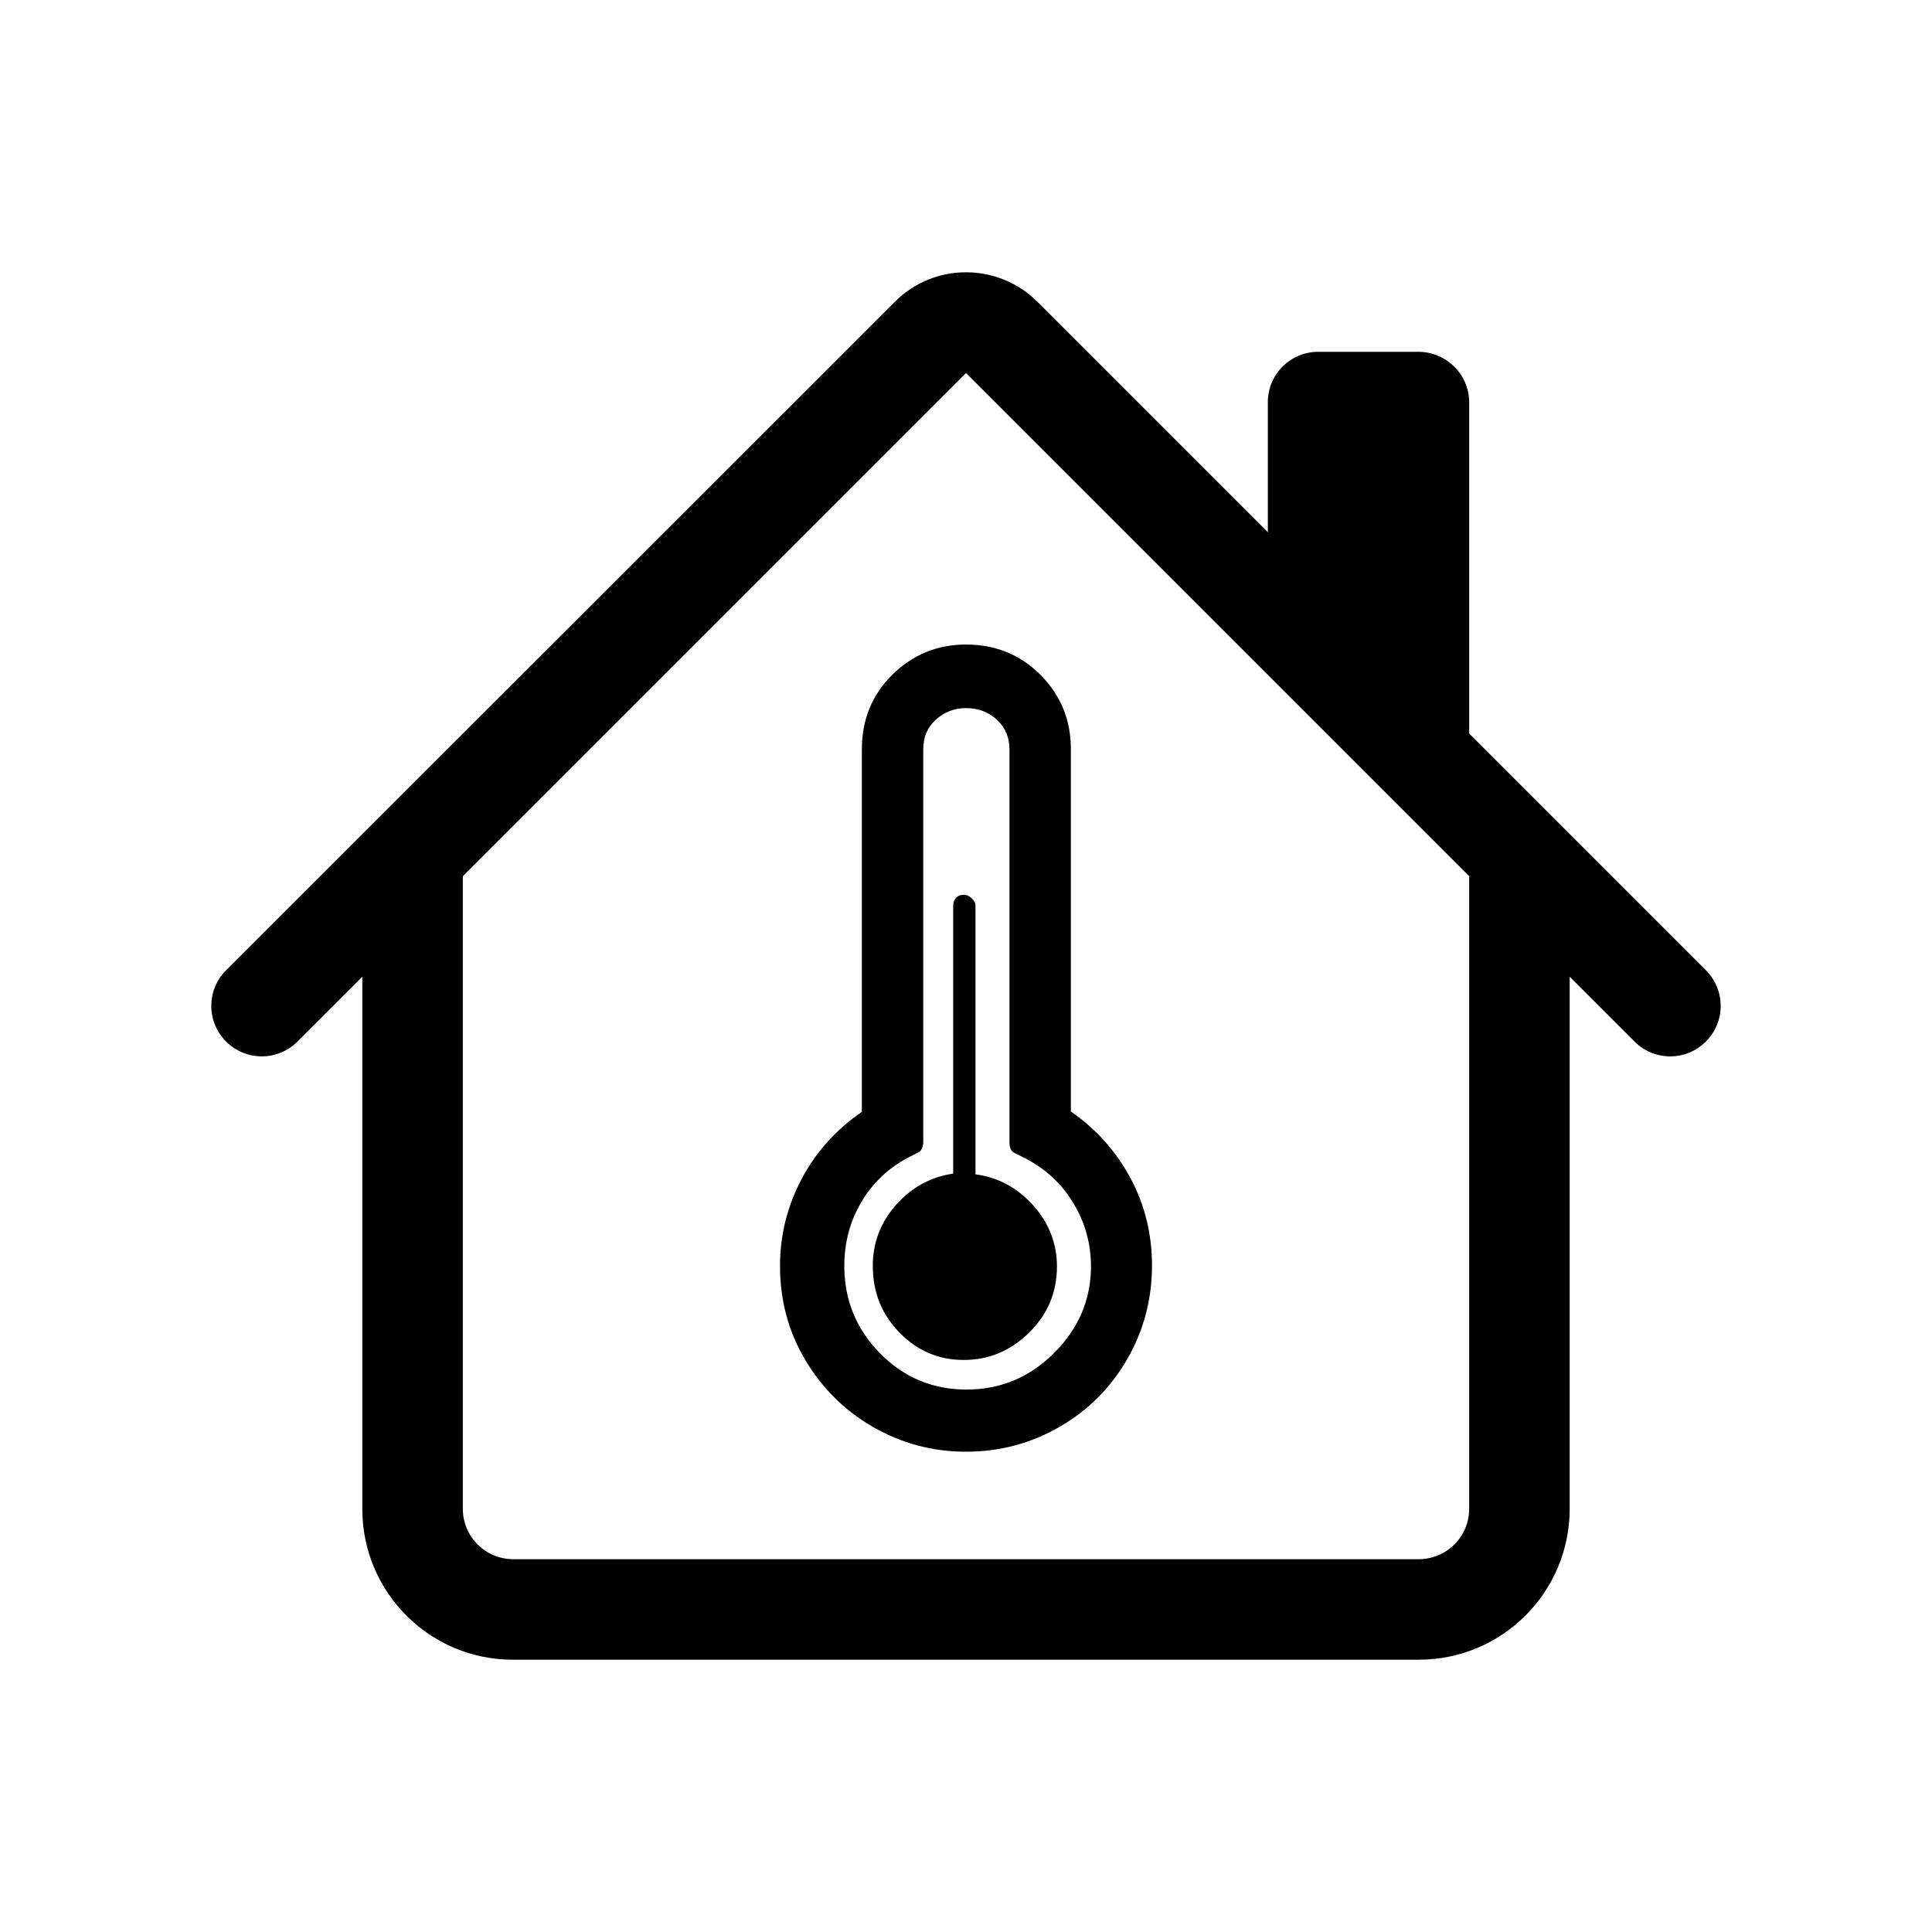
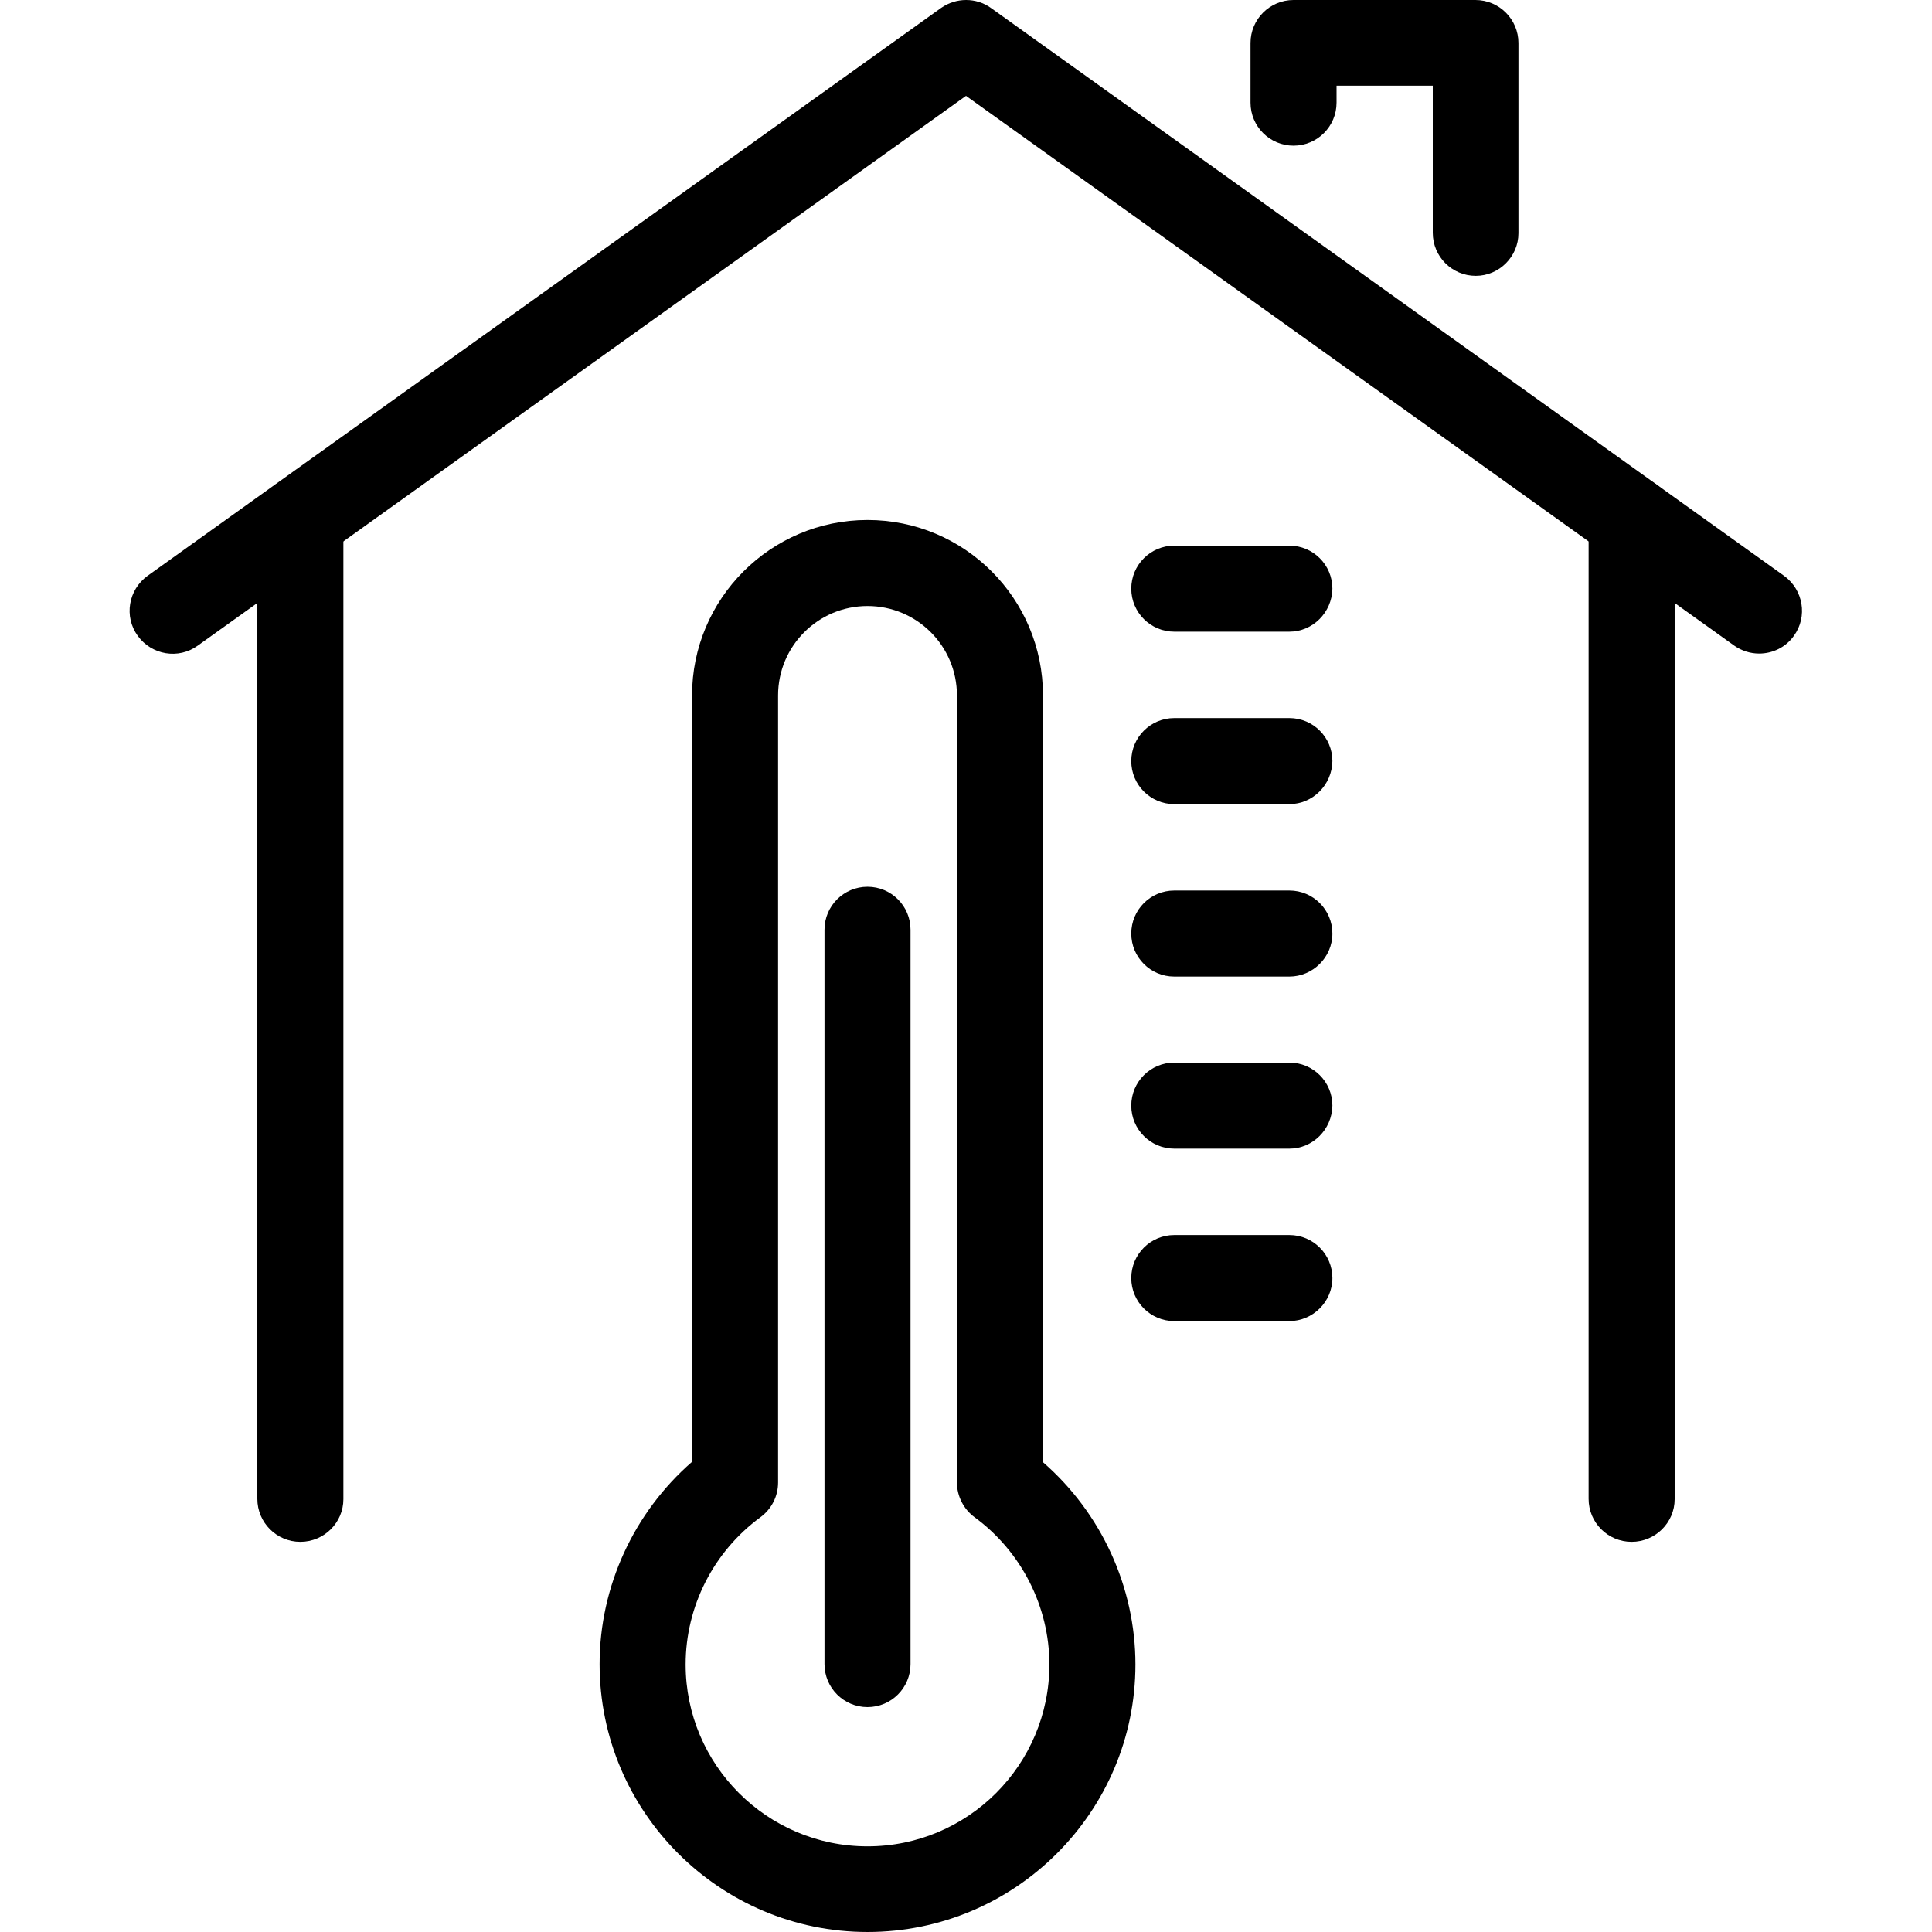
- <svg xmlns="http://www.w3.org/2000/svg" width="512" height="512" viewBox="0 0 135.467 135.467" version="1.1" id="svg5">
-   <defs id="defs2" />
-   <g id="layer1">
-     <path d="m 54.692,88.773 c 0,-2.178 0.512,-4.202 1.512,-6.098 0.999,-1.896 2.408,-3.459 4.227,-4.714 V 52.546 c 0,-2.05 0.692,-3.792 2.101,-5.201 1.409,-1.409 3.151,-2.152 5.201,-2.152 2.075,0 3.817,0.718 5.227,2.127 1.409,1.435 2.127,3.151 2.127,5.201 v 25.416 c 1.819,1.255 3.203,2.844 4.202,4.714 0.999,1.87 1.486,3.92 1.486,6.098 0,2.357 -0.589,4.56 -1.742,6.559 -1.153,1.998 -2.741,3.587 -4.74,4.74 -1.998,1.153 -4.176,1.742 -6.559,1.742 -2.357,0 -4.535,-0.59 -6.533,-1.742 -1.998,-1.153 -3.587,-2.741 -4.765,-4.74 -1.179,-1.998 -1.742,-4.176 -1.742,-6.533 z m 4.509,0 c 0,2.383 0.845,4.432 2.511,6.123 1.665,1.691 3.689,2.536 6.047,2.536 2.383,0 4.432,-0.845 6.149,-2.562 1.717,-1.717 2.588,-3.741 2.588,-6.072 0,-1.588 -0.41,-3.074 -1.23,-4.432 -0.82,-1.358 -1.947,-2.408 -3.382,-3.151 L 71.167,80.857 c -0.256,-0.103 -0.384,-0.358 -0.384,-0.743 v -27.568 c 0,-0.82 -0.282,-1.512 -0.871,-2.075 -0.589,-0.538 -1.307,-0.82 -2.178,-0.82 -0.82,0 -1.537,0.282 -2.127,0.82 -0.589,0.538 -0.871,1.23 -0.871,2.075 v 27.517 c 0,0.384 -0.128,0.641 -0.359,0.743 l -0.692,0.358 c -1.409,0.743 -2.511,1.793 -3.305,3.151 -0.794,1.358 -1.179,2.818 -1.179,4.458 z m 1.998,0 c 0,1.819 0.615,3.382 1.87,4.663 1.255,1.281 2.741,1.921 4.509,1.921 1.768,0 3.279,-0.64 4.586,-1.921 1.307,-1.281 1.947,-2.844 1.947,-4.637 0,-1.614 -0.564,-3.049 -1.665,-4.279 -1.102,-1.23 -2.46,-1.973 -4.048,-2.178 V 63.486 c 0,-0.154 -0.076,-0.333 -0.256,-0.487 -0.179,-0.179 -0.359,-0.257 -0.564,-0.257 -0.231,0 -0.41,0.077 -0.538,0.205 -0.128,0.154 -0.205,0.308 -0.205,0.538 v 18.806 c -1.563,0.23 -2.895,0.948 -3.997,2.178 -1.102,1.255 -1.64,2.665 -1.64,4.304 z" id="path9" style="stroke-width:2.562" />
-     <g id="g23" transform="matrix(0.2066855,0,0,0.2066855,14.82183,14.82955)">
-       <path class="st0" d="M 51.2,440.2 V 218.3 h 34.1 v 221.8 c 0,9.4 7.6,17.1 17.1,17.1 h 307.2 c 9.4,0 17.1,-7.6 17.1,-17.1 V 218.3 h 34.1 v 221.8 c 0,28.3 -22.9,51.2 -51.2,51.2 H 102.4 C 74.1,491.4 51.2,468.4 51.2,440.2 Z M 426.7,64.7 V 184.2 L 358.4,115.9 V 64.7 c 0,-9.4 7.6,-17.1 17.1,-17.1 h 34.1 c 9.4,0.1 17.1,7.7 17.1,17.1 z" id="path19" />
-       <path class="st0" d="m 231.9,30.6 c 13.3,-13.3 34.9,-13.3 48.3,0 L 507,257.4 c 6.7,6.7 6.7,17.5 0,24.2 -6.7,6.7 -17.5,6.7 -24.2,0 L 256,54.8 29.2,281.6 c -6.7,6.7 -17.5,6.7 -24.2,0 -6.7,-6.7 -6.7,-17.5 0,-24.2 z" id="path21" />
+ <svg xmlns="http://www.w3.org/2000/svg" id="Layer" enable-background="new 0 0 512 512" viewBox="0 0 512 512">
+   <g>
+     <g>
+       <g>
+         <g>
+           <g>
+             <g>
+               <path d="m341.7 258.8h-30.5c-6.3 0-11.4-5.1-11.4-11.4s5.1-11.4 11.4-11.4h30.5c6.3 0 11.4 5.1 11.4 11.4s-5.2 11.4-11.4 11.4z" />
+             </g>
+             <g>
+               <path d="m341.7 213.1h-30.5c-6.3 0-11.4-5.1-11.4-11.4s5.1-11.4 11.4-11.4h30.5c6.3 0 11.4 5.1 11.4 11.4-.1 6.3-5.2 11.4-11.4 11.4z" />
+             </g>
+             <g>
+               <path d="m341.7 167.4h-30.5c-6.3 0-11.4-5.1-11.4-11.4s5.1-11.4 11.4-11.4h30.5c6.3 0 11.4 5.1 11.4 11.4-.1 6.3-5.2 11.4-11.4 11.4z" />
+             </g>
+             <g>
+               <path d="m341.7 304.4h-30.5c-6.3 0-11.4-5.1-11.4-11.4s5.1-11.4 11.4-11.4h30.5c6.3 0 11.4 5.1 11.4 11.4-.1 6.3-5.2 11.4-11.4 11.4z" />
+             </g>
+             <g>
+               <path d="m341.7 350.1h-30.5c-6.3 0-11.4-5.1-11.4-11.4s5.1-11.4 11.4-11.4h30.5c6.3 0 11.4 5.1 11.4 11.4s-5.2 11.4-11.4 11.4z" />
+             </g>
+           </g>
+           <g>
+             <path d="m229.9 512c-39.1 0-71-31.8-71-71 0-20.6 9.1-40.2 24.5-53.6v-203.1c0-25.6 20.8-46.5 46.5-46.5s46.5 20.8 46.5 46.5v203.2c15.4 13.4 24.5 33 24.5 53.6 0 39.1-31.9 70.9-71 70.9zm0-351.4c-13.1 0-23.7 10.6-23.7 23.7v208.6c0 3.6-1.7 7-4.7 9.2-12.4 9.1-19.8 23.6-19.8 39 0 26.6 21.6 48.2 48.2 48.2s48.2-21.6 48.2-48.2c0-15.3-7.4-29.9-19.8-39-2.9-2.1-4.7-5.6-4.7-9.2v-208.6c0-13.1-10.6-23.7-23.7-23.7z" />
+           </g>
+         </g>
+       </g>
+       <g>
+         <path d="m229.9 452.4c-6.3 0-11.4-5.1-11.4-11.4v-194.6c0-6.3 5.1-11.4 11.4-11.4s11.4 5.1 11.4 11.4v194.6c0 6.3-5.1 11.4-11.4 11.4z" />
+       </g>
+     </g>
+     <g>
+       <g>
+         <g>
+           <g>
+             <g>
+               <path d="m432.4 408.6c-6.3 0-11.4-5.1-11.4-11.4v-259.5c0-6.3 5.1-11.4 11.4-11.4s11.4 5.1 11.4 11.4v259.6c0 6.2-5.1 11.3-11.4 11.3z" />
+             </g>
+             <g>
+               <path d="m79.6 408.6c-6.3 0-11.4-5.1-11.4-11.4v-259.5c0-6.3 5.1-11.4 11.4-11.4s11.4 5.1 11.4 11.4v259.6c0 6.2-5.1 11.3-11.4 11.3z" />
+             </g>
+             <g>
+               <path d="m466.2 173.2c-2.3 0-4.6-.7-6.6-2.1l-203.6-145.7-203.6 145.7c-5.1 3.7-12.2 2.5-15.9-2.6s-2.5-12.2 2.6-15.9l210.3-150.5c4-2.8 9.3-2.8 13.2 0l210.2 150.5c5.1 3.7 6.3 10.8 2.6 15.9-2.2 3.1-5.7 4.7-9.2 4.7z" />
+             </g>
+             <g>
+               <path d="m391.1 73.1c-6.3 0-11.4-5.1-11.4-11.4v-39h-25.5v4.5c0 6.3-5.1 11.4-11.4 11.4s-11.4-5.1-11.4-11.4v-15.8c0-6.3 5.1-11.4 11.4-11.4h48.2c6.3 0 11.4 5.1 11.4 11.4v50.4c0 6.2-5.1 11.3-11.3 11.3z" />
+             </g>
+           </g>
+         </g>
+       </g>
    </g>
  </g>
-   <style type="text/css" id="style17">
- 	.st0{fill-rule:evenodd;clip-rule:evenodd;}
- </style>
</svg>
